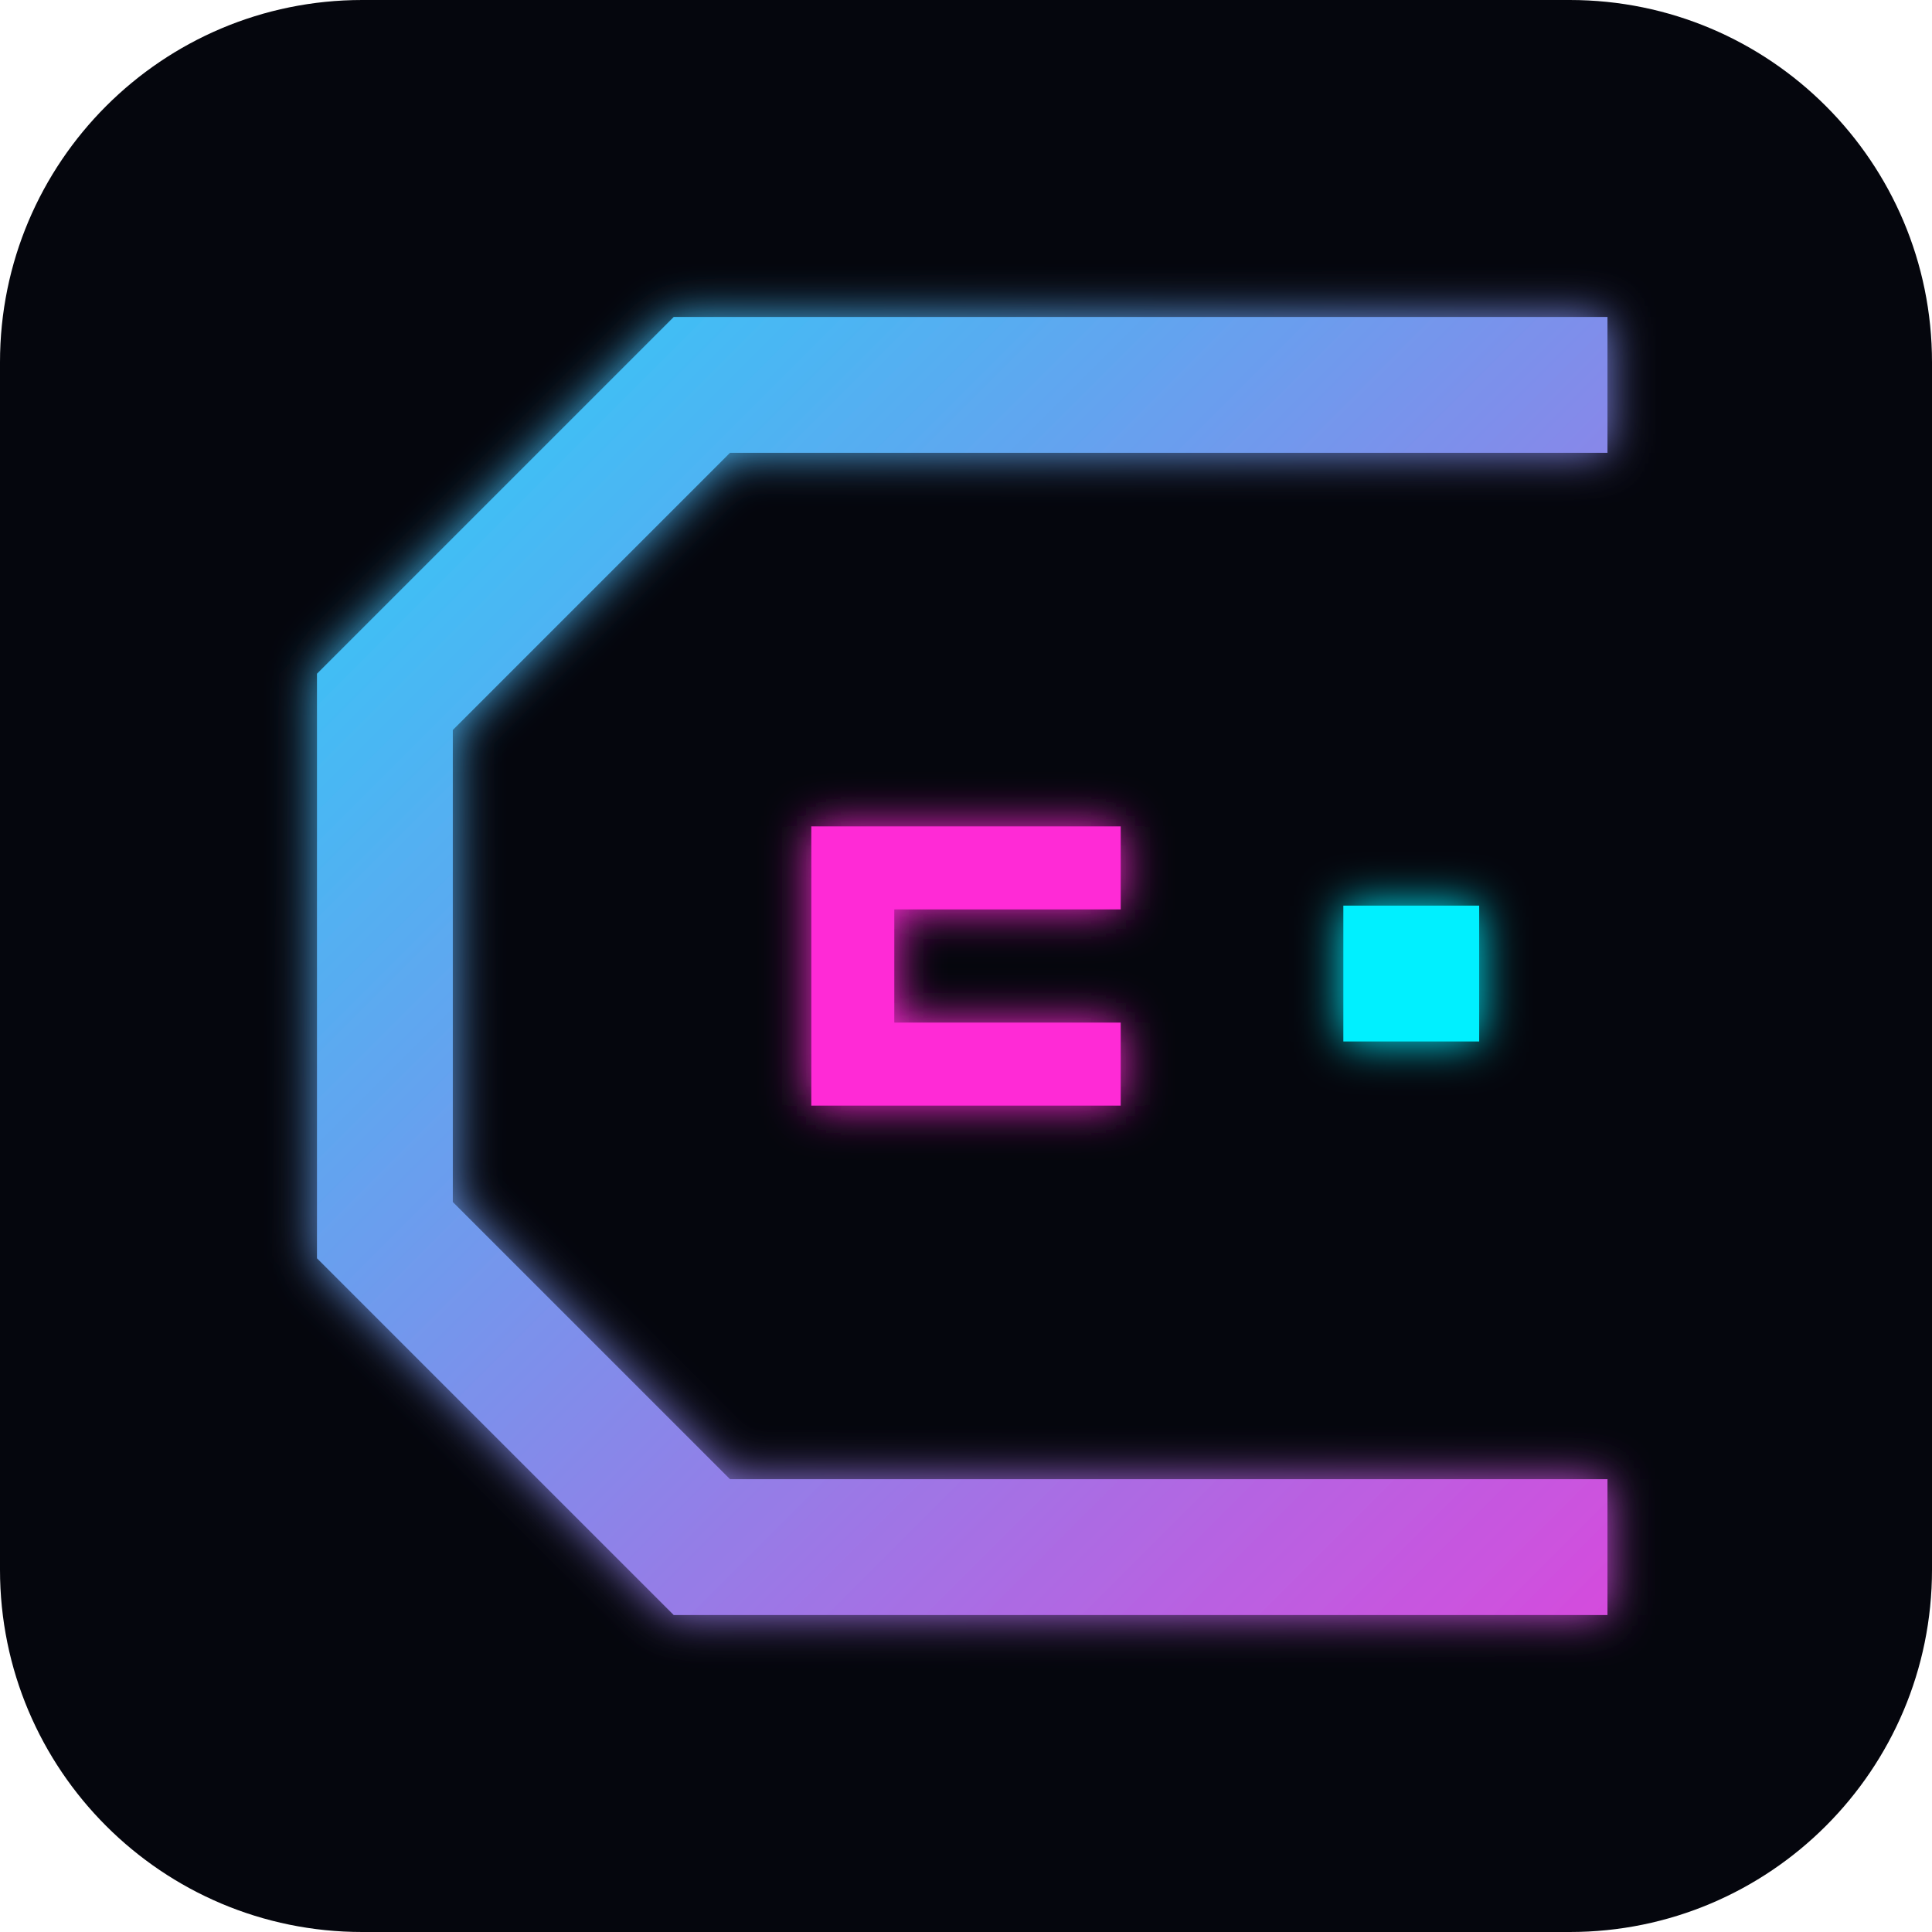
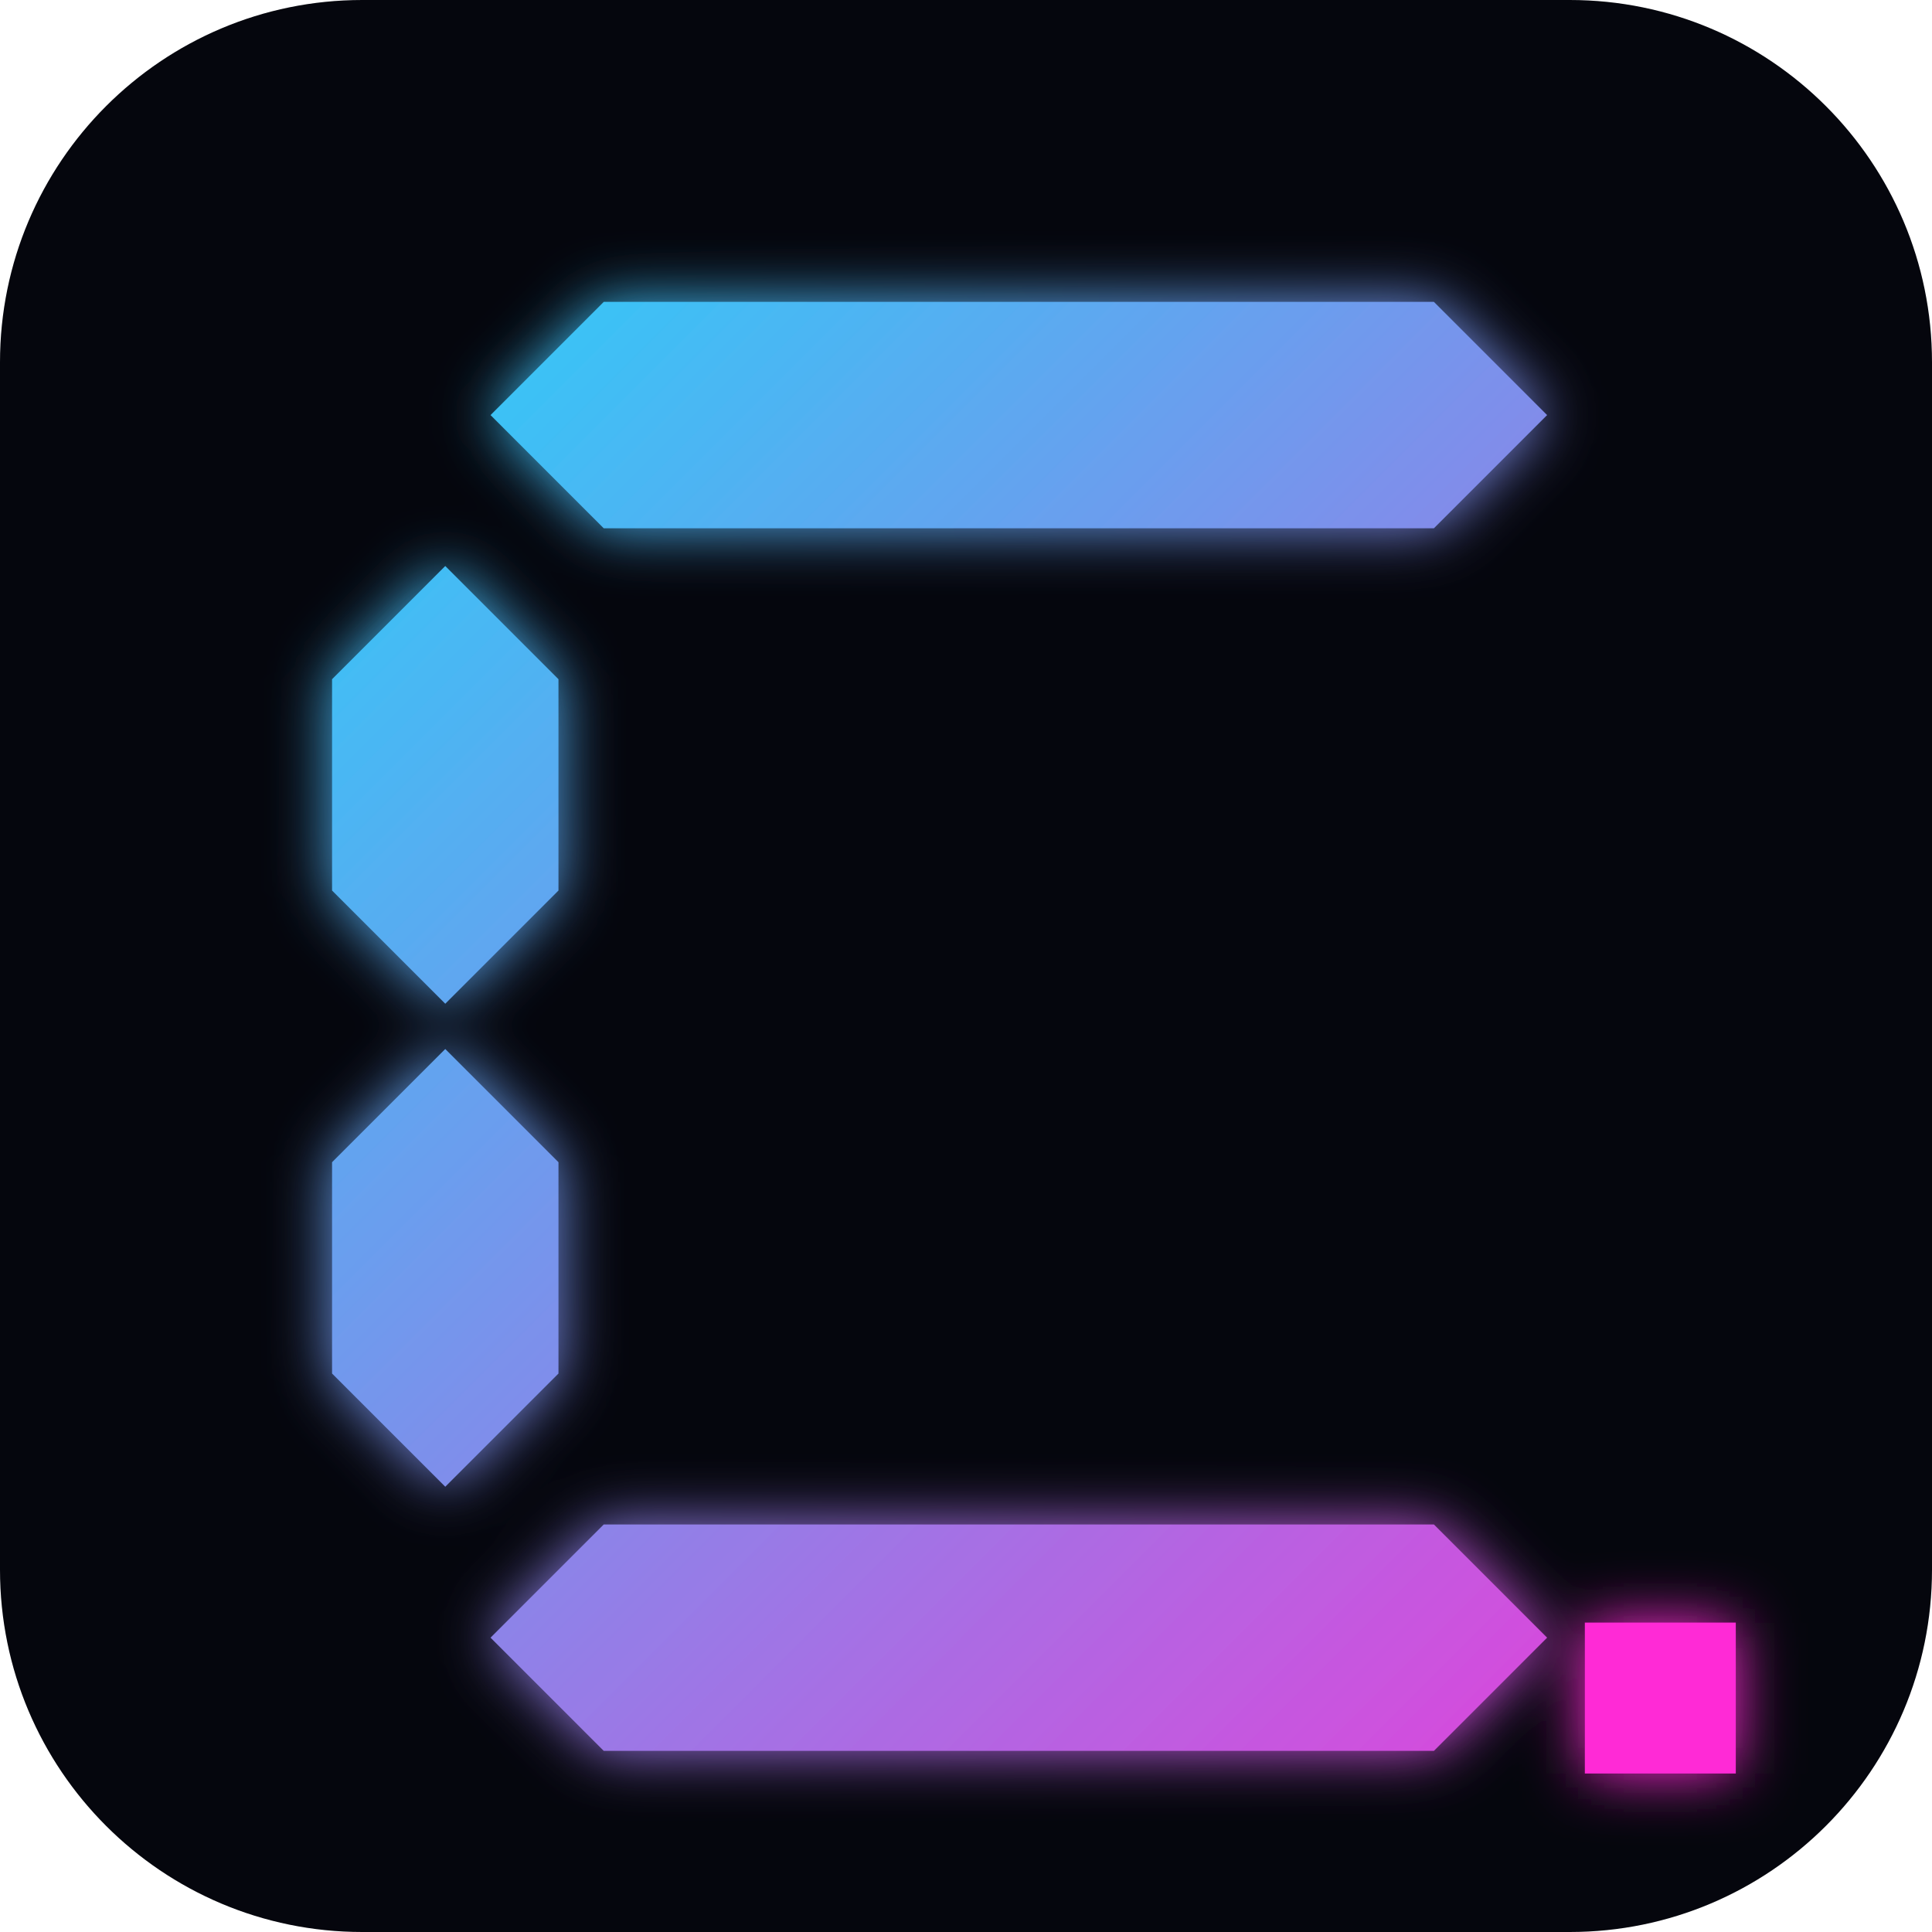
<svg xmlns="http://www.w3.org/2000/svg" viewBox="0 0 512 512">
  <defs>
    <linearGradient id="g" x1="0" y1="0" x2="512" y2="512" gradientUnits="userSpaceOnUse">
      <stop offset="0%" stop-color="#00f0ff" />
      <stop offset="100%" stop-color="#ff2bd6" />
    </linearGradient>
    <filter id="glow" x="-50%" y="-50%" width="200%" height="200%">
-       <feGaussianBlur stdDeviation="6" result="blur" />
+       <feGaussianBlur stdDeviation="8" result="blur" />
      <feMerge>
        <feMergeNode in="blur" />
        <feMergeNode in="SourceGraphic" />
      </feMerge>
    </filter>
  </defs>
  <rect width="512" height="512" rx="96" fill="#05060d" />
  <g filter="url(#glow)">
-     <path d="M408 102 L186 102 L102 186 L102 326 L186 410 L408 410" stroke="url(#g)" stroke-width="36" stroke-linecap="square" stroke-linejoin="miter" fill="none" />
-     <path d="M286 230 L226 230 L226 282 L286 282" stroke="#ff2bd6" stroke-width="22" stroke-linecap="square" fill="none" />
-     <rect x="356" y="240" width="36" height="36" fill="#00f0ff" />
+     <g fill="url(#g)">
+       <polygon points="160,80 380,80 410,110 380,140 160,140 130,110" />
+       <polygon points="118,150 148,180 148,236 118,266 88,236 88,180" />
+       <polygon points="118,278 148,308 148,364 118,394 88,364 88,308" />
+       <polygon points="160,404 380,404 410,434 380,464 160,464 130,434" />
+     </g>
+     <rect x="420" y="430" width="40" height="40" fill="#ff2bd6" />
  </g>
</svg>
